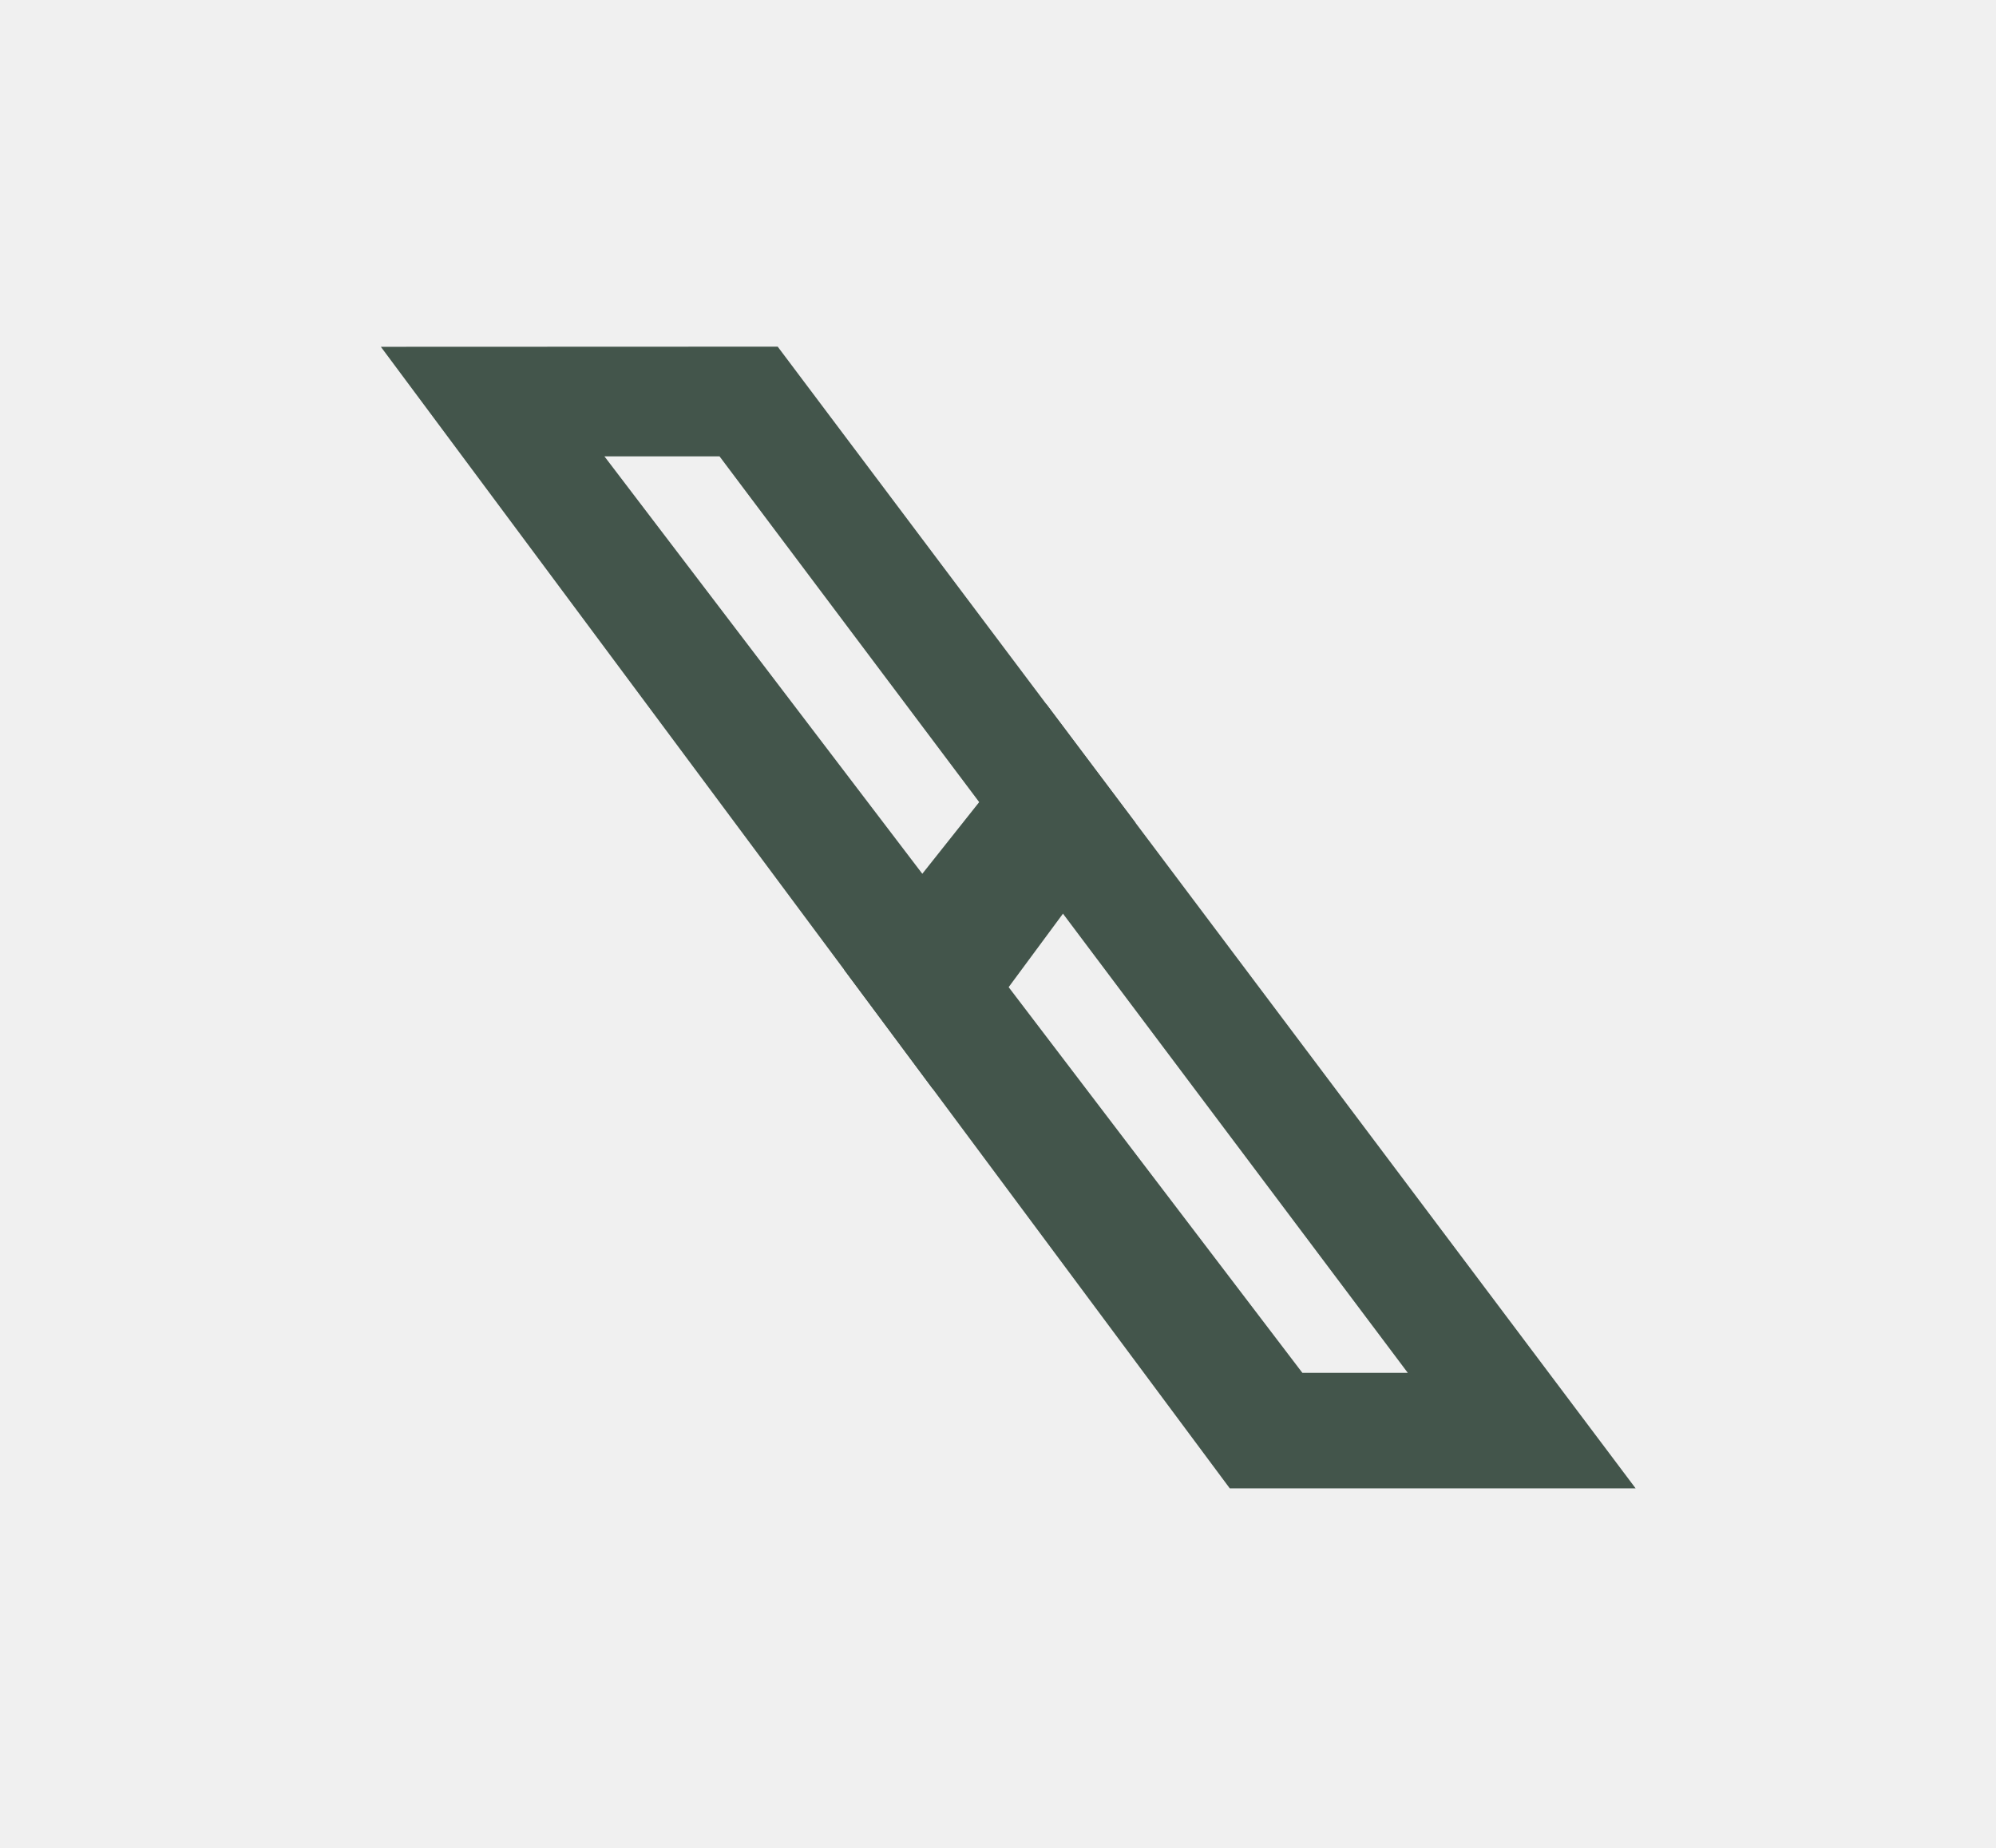
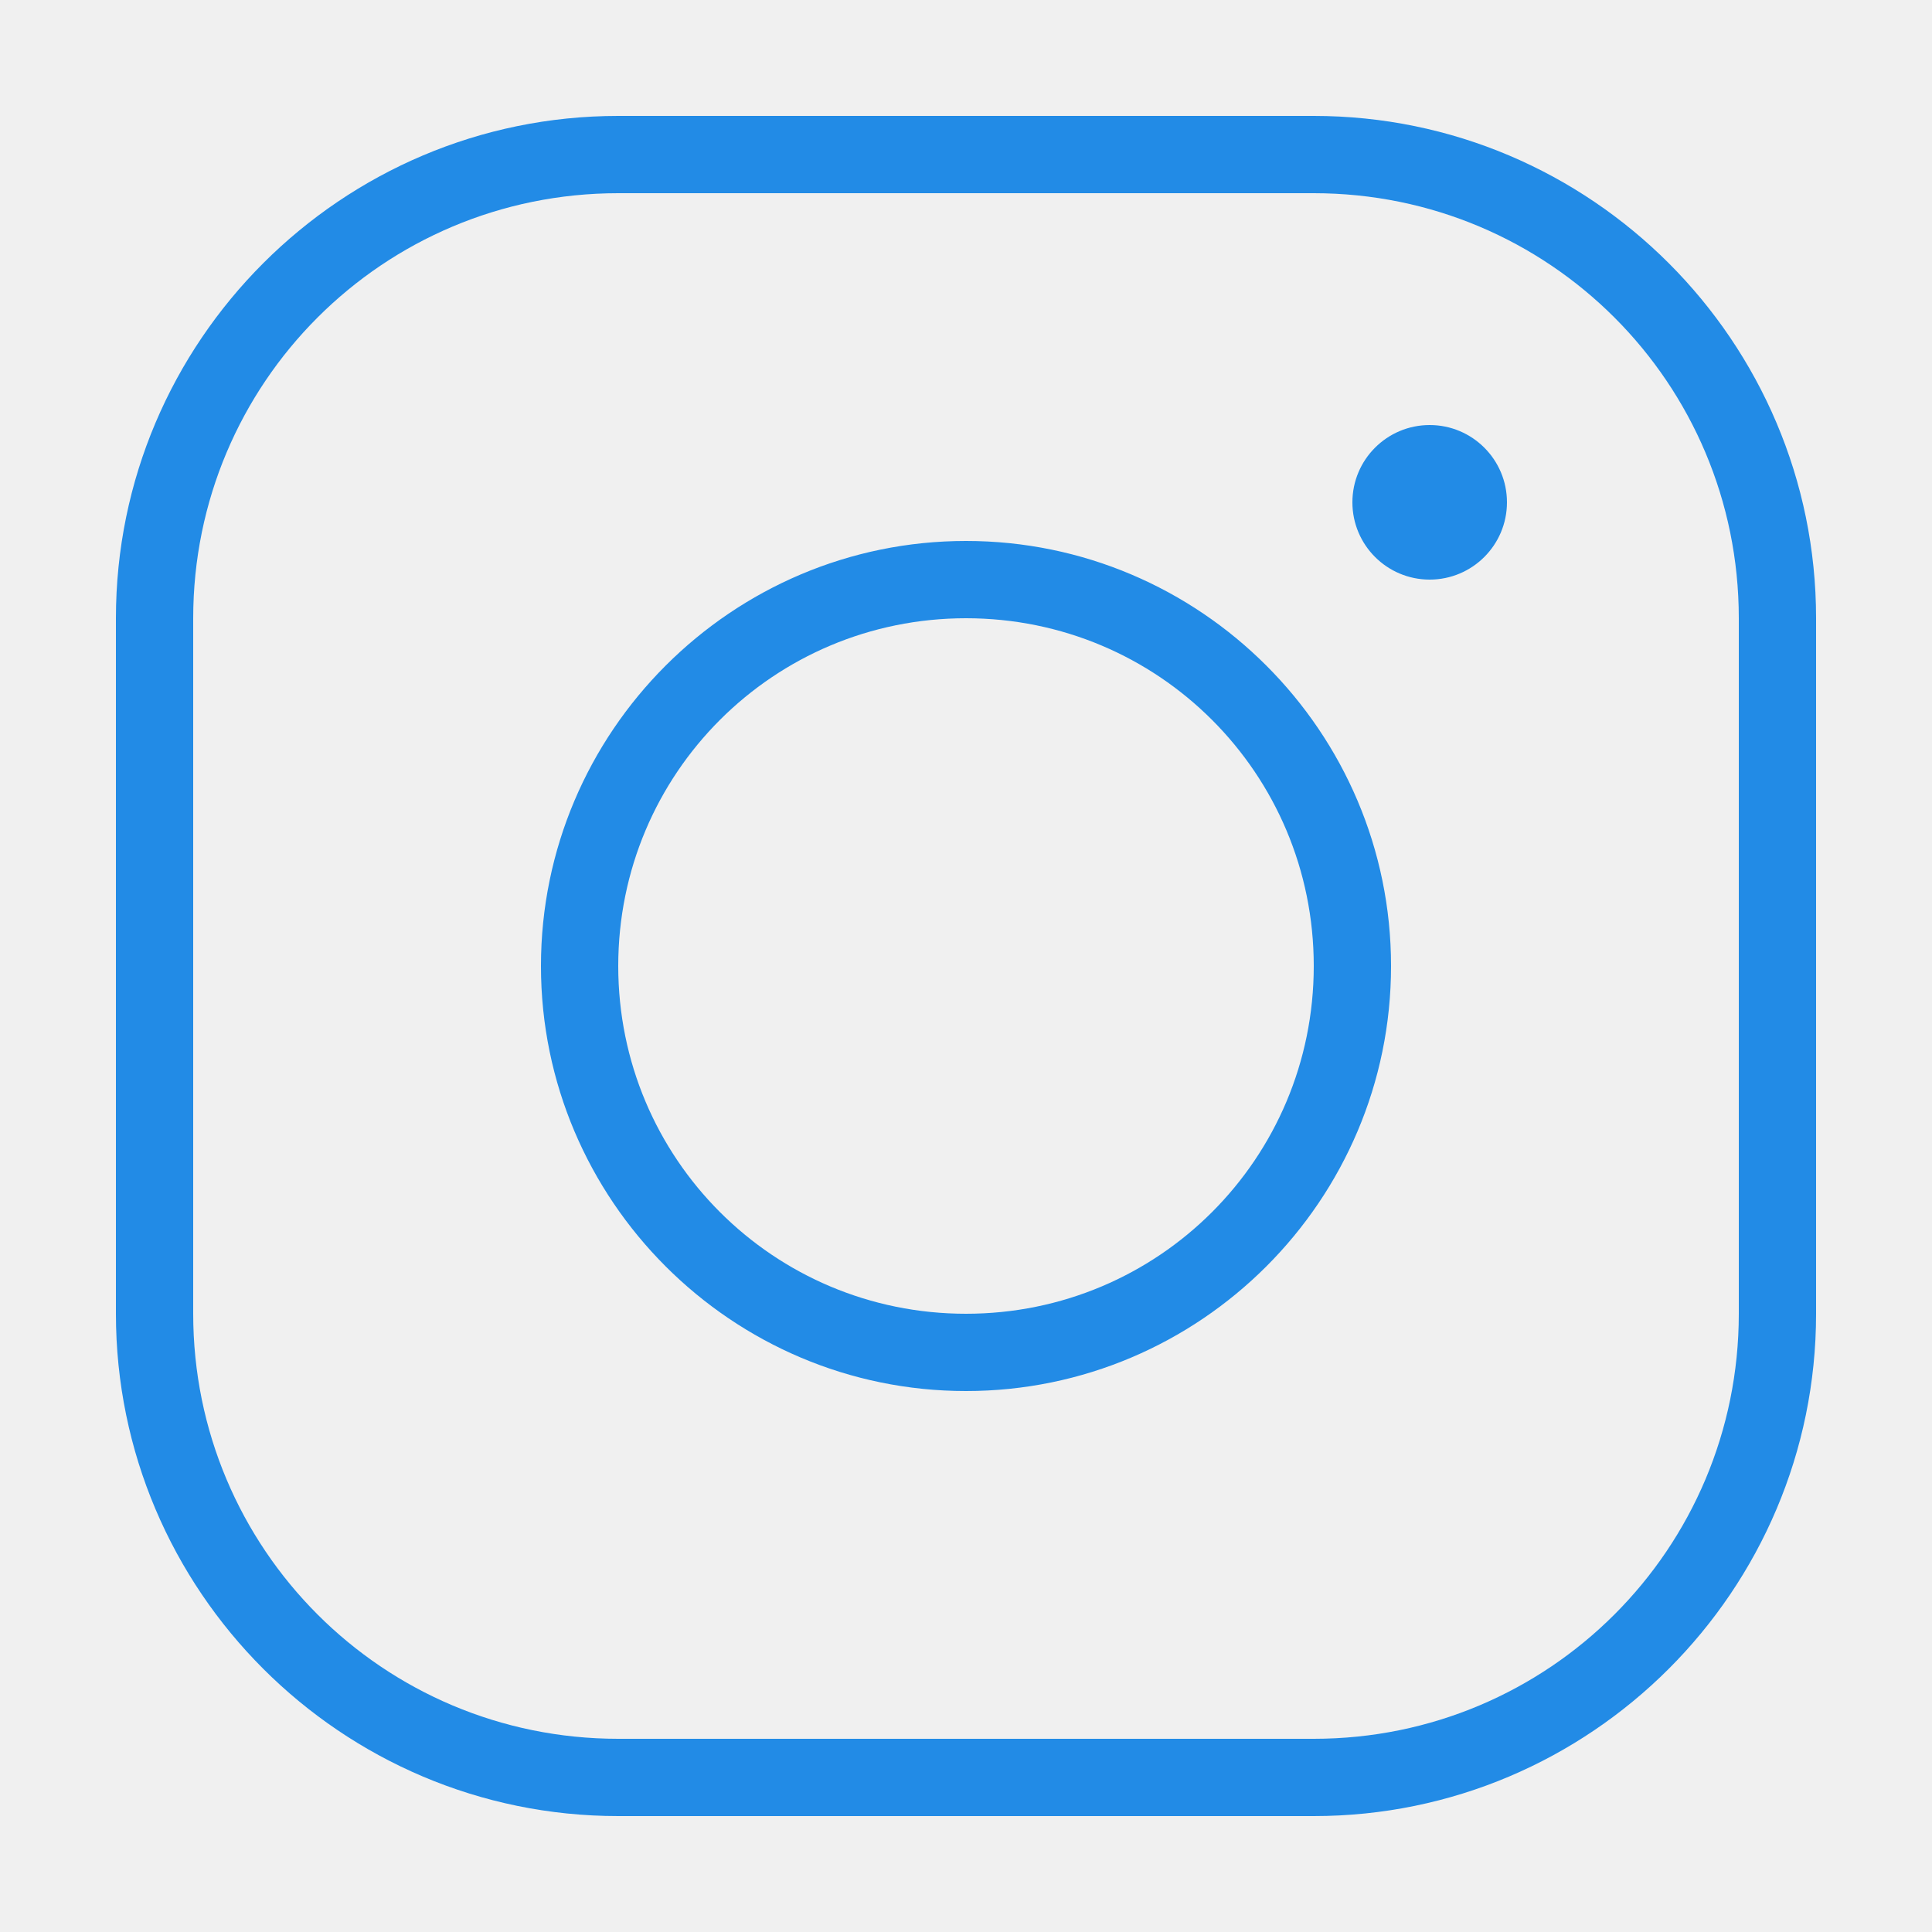
- <svg xmlns="http://www.w3.org/2000/svg" width="27" height="25" viewBox="0 0 27 25" fill="none">
-   <mask id="mask0_1_279" style="mask-type:luminance" maskUnits="userSpaceOnUse" x="0" y="0" width="27" height="25">
-     <path d="M26.51 0.711H0.78V24.119H26.51V0.711Z" fill="white" />
-   </mask>
-   <g mask="url(#mask0_1_279)">
-     <mask id="mask1_1_279" style="mask-type:alpha" maskUnits="userSpaceOnUse" x="5" y="4" width="18" height="17">
-       <path d="M10.52 4.69L5.152 4.692L12.127 14.072L16.635 20.136H22.125L10.52 4.69Z" fill="#43554B" />
-     </mask>
-     <g mask="url(#mask1_1_279)">
-       <path d="M18.349 4.711L14.054 9.641L13.382 10.68L12.021 12.395L11.333 13.219L5.301 20.144H7.917L12.53 14.835L13.087 14.109L14.464 12.246L15.267 11.24L20.975 4.711H18.349Z" fill="#43554B" />
-     </g>
-     <path d="M8.176 6.174H9.733L19.043 18.573H17.617L8.176 6.174ZM10.52 4.69L5.152 4.692L12.127 14.072L16.635 20.136H22.125L10.52 4.69Z" fill="#43554B" />
-   </g>
+ <svg xmlns="http://www.w3.org/2000/svg" x="0px" y="0px" width="100" height="100" viewBox="0 0 50 50" style="fill:#228BE6;">
+   <path d="M 16 3 C 8.832 3 3 8.832 3 16 L 3 34 C 3 41.168 8.832 47 16 47 L 34 47 C 41.168 47 47 41.168 47 34 L 47 16 C 47 8.832 41.168 3 34 3 L 16 3 z M 16 5 L 34 5 C 40.086 5 45 9.914 45 16 L 45 34 C 45 40.086 40.086 45 34 45 L 16 45 C 9.914 45 5 40.086 5 34 L 5 16 C 5 9.914 9.914 5 16 5 z M 37 11 A 2 2 0 0 0 35 13 A 2 2 0 0 0 37 15 A 2 2 0 0 0 39 13 A 2 2 0 0 0 37 11 z M 25 14 C 18.937 14 14 18.937 14 25 C 14 31.063 18.937 36 25 36 C 31.063 36 36 31.063 36 25 C 36 18.937 31.063 14 25 14 z M 25 16 C 29.982 16 34 20.018 34 25 C 34 29.982 29.982 34 25 34 C 20.018 34 16 29.982 16 25 C 16 20.018 20.018 16 25 16 z" />
</svg>
